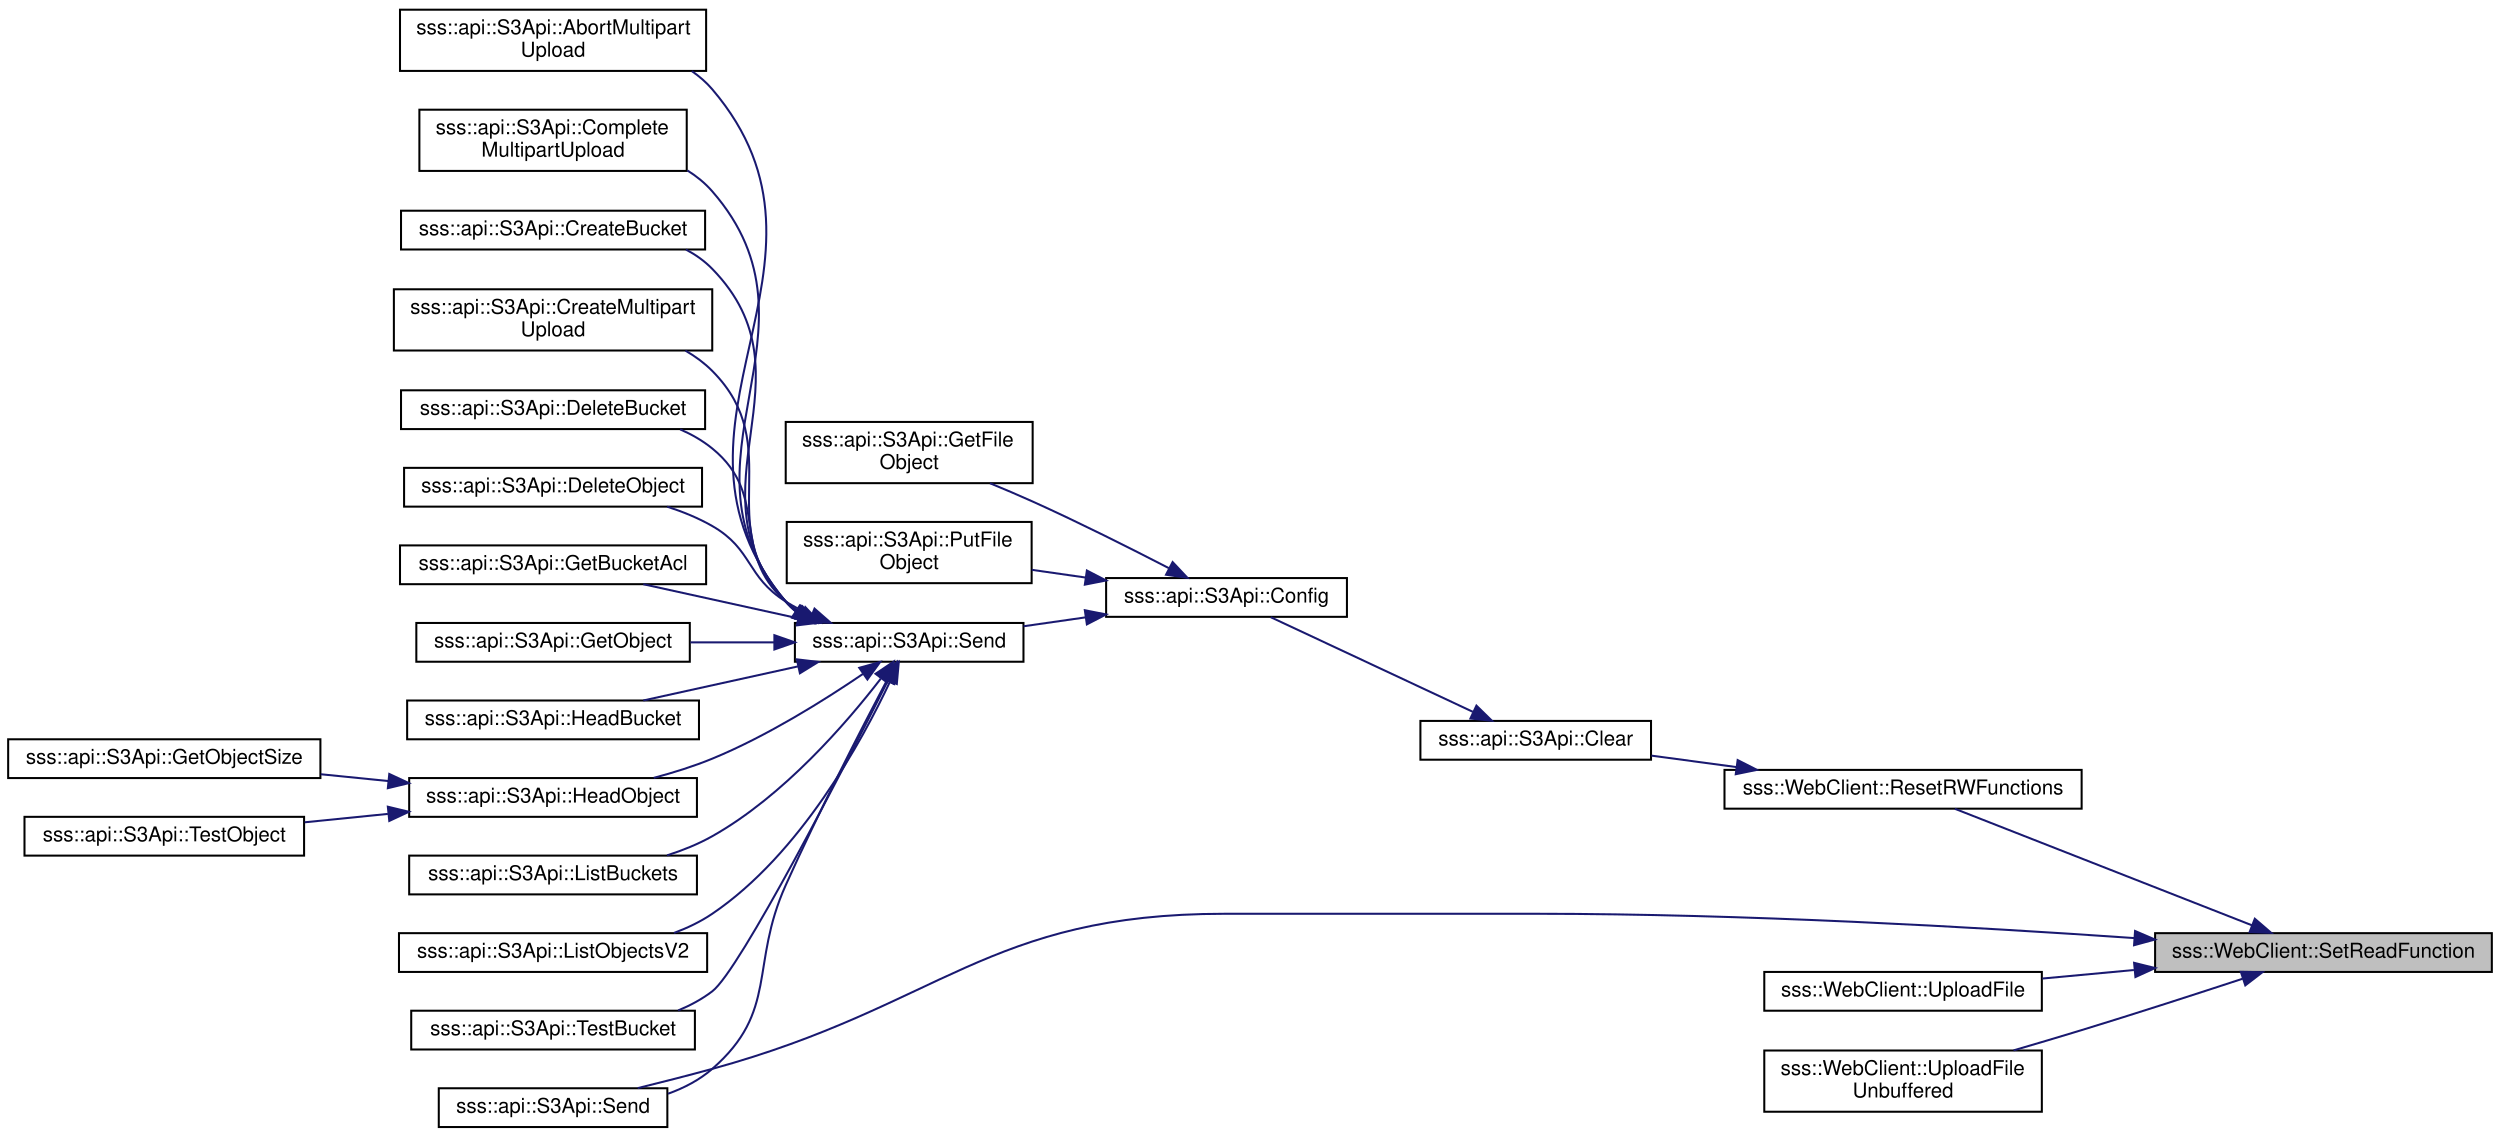
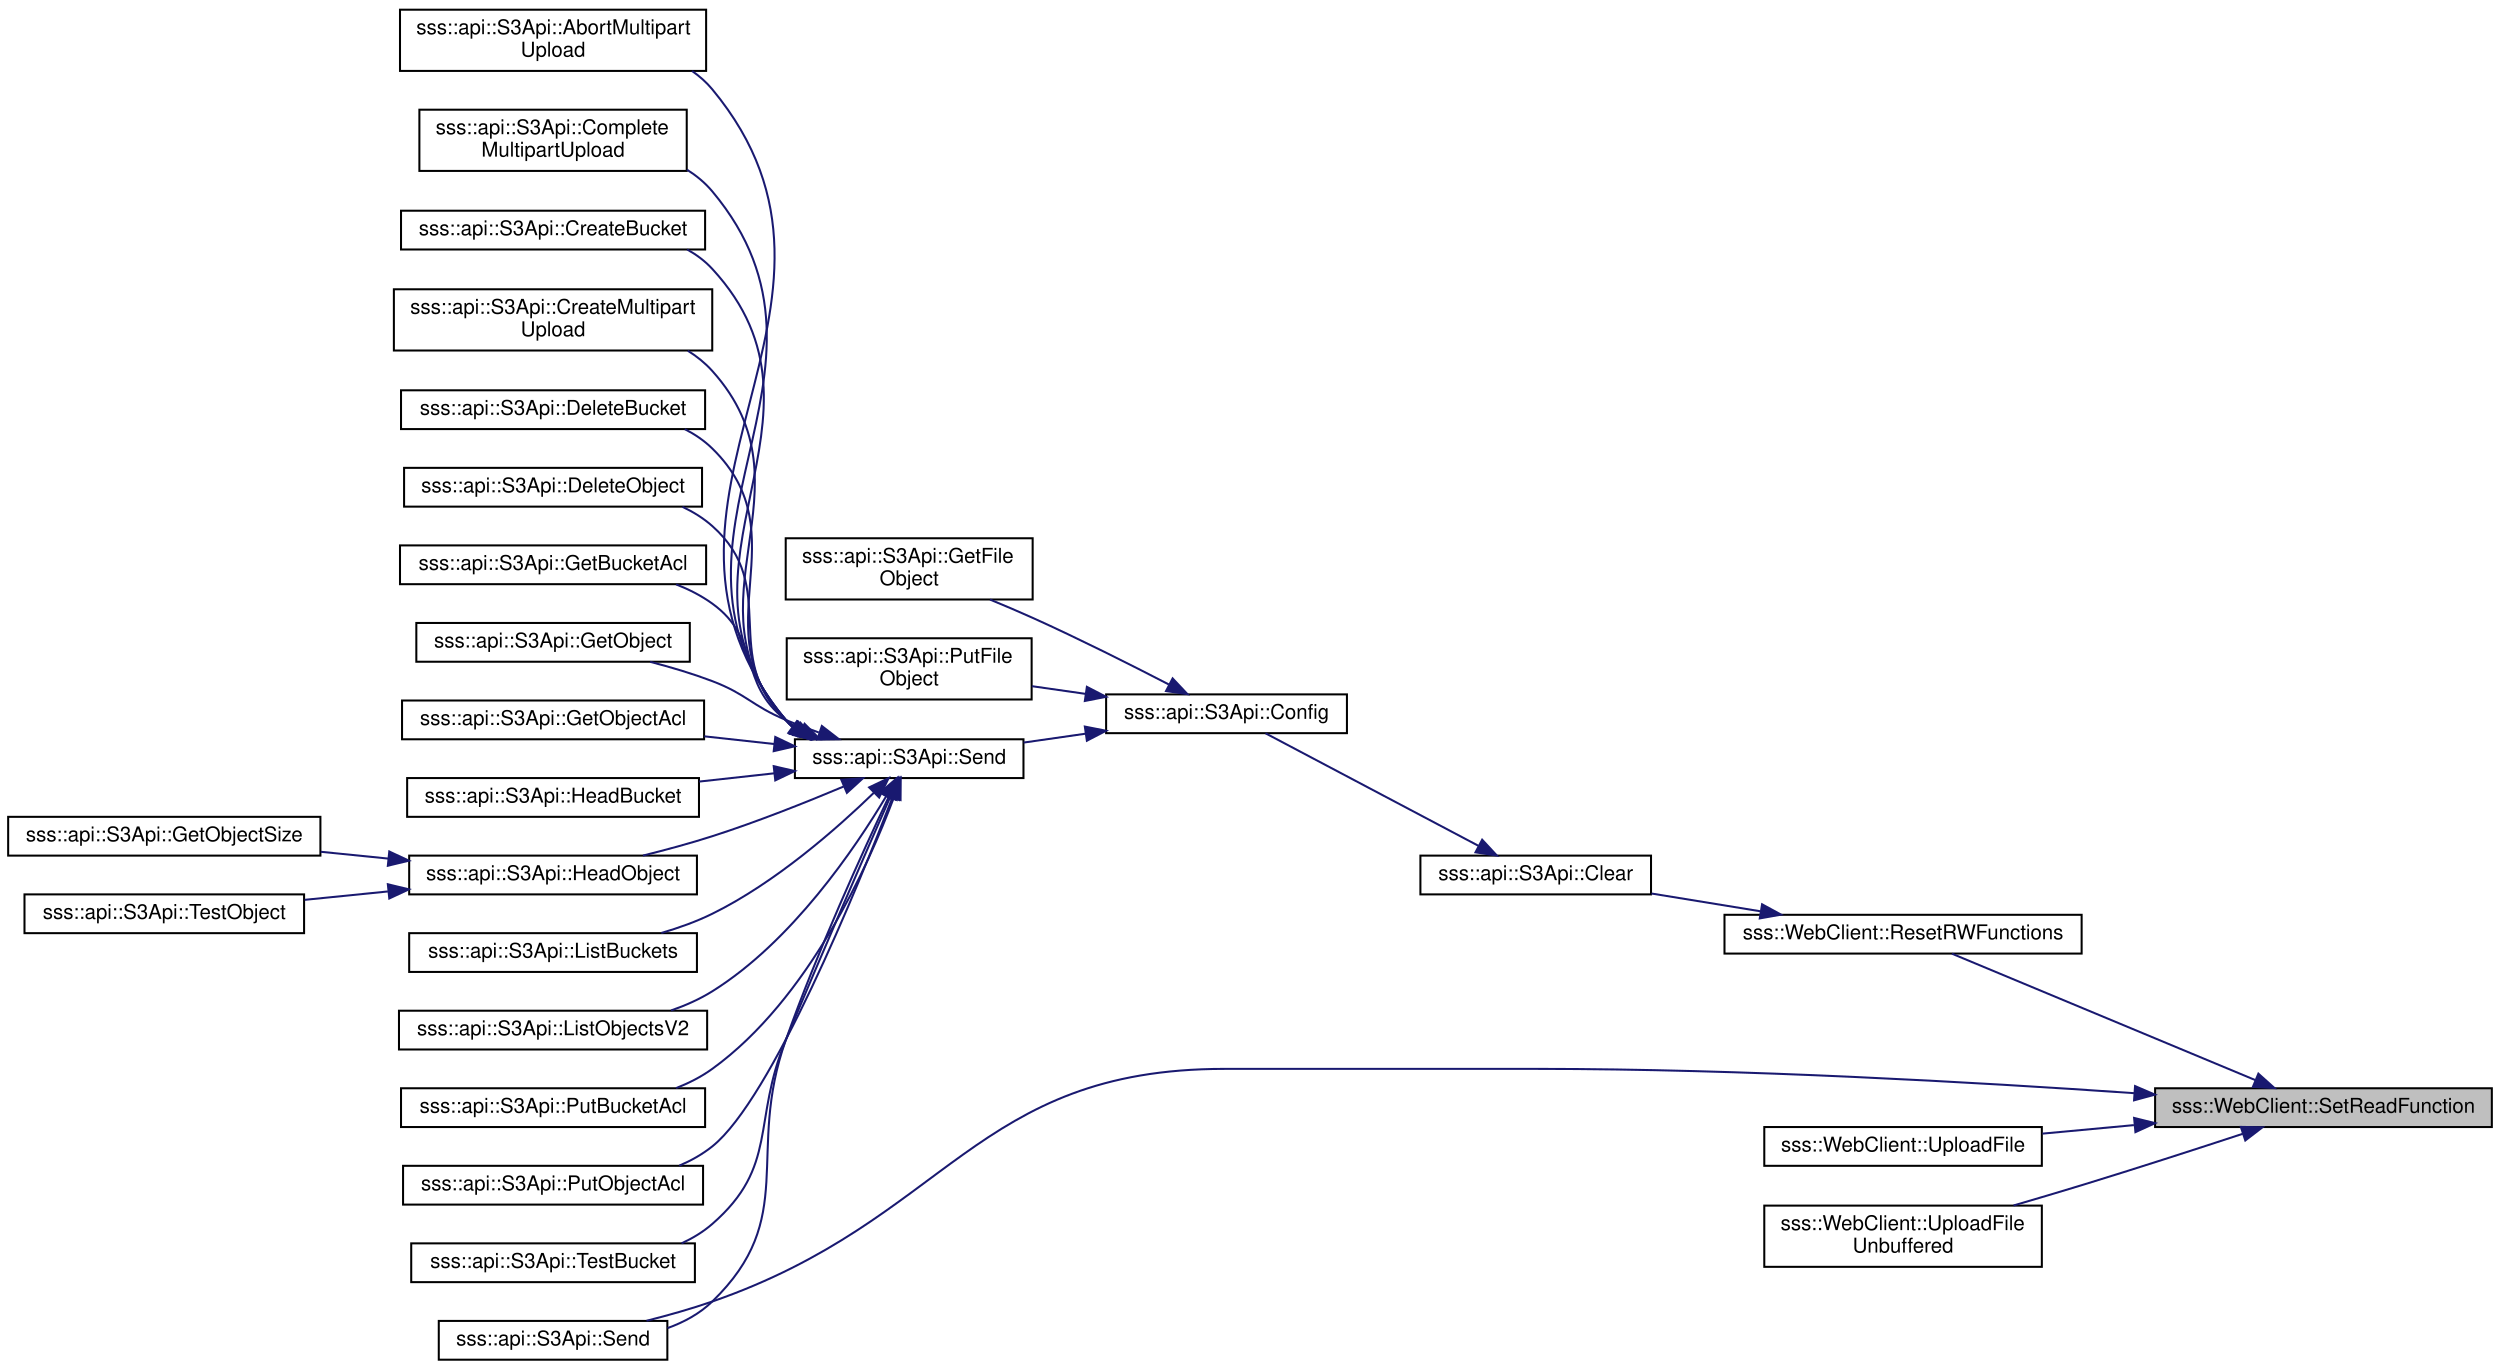
- <svg xmlns="http://www.w3.org/2000/svg" xmlns:xlink="http://www.w3.org/1999/xlink" width="1225pt" height="557pt" viewBox="0.00 0.00 1225.00 556.50">
-   <g id="graph0" class="graph" transform="scale(1 1) rotate(0) translate(4 552.5)">
+ <svg xmlns="http://www.w3.org/2000/svg" xmlns:xlink="http://www.w3.org/1999/xlink" width="1225pt" height="671pt" viewBox="0.00 0.00 1225.00 670.50">
+   <g id="graph0" class="graph" transform="scale(1 1) rotate(0) translate(4 666.5)">
    <g id="node1" class="node">
      <g id="a_node1">
        <a xlink:title=" ">
-           <polygon fill="#bfbfbf" stroke="black" points="1052,-76.5 1052,-95.5 1217,-95.5 1217,-76.5 1052,-76.5" />
-           <text text-anchor="middle" x="1134.5" y="-83.5" font-family="Helvetica,sans-Serif" font-size="10.00">sss::WebClient::SetReadFunction</text>
+           <polygon fill="#bfbfbf" stroke="black" points="1052,-114.5 1052,-133.5 1217,-133.5 1217,-114.5 1052,-114.5" />
+           <text text-anchor="middle" x="1134.5" y="-121.5" font-family="Helvetica,sans-Serif" font-size="10.00">sss::WebClient::SetReadFunction</text>
        </a>
      </g>
    </g>
    <g id="node2" class="node">
      <g id="a_node2">
        <a xlink:href="classsss_1_1WebClient.html#a96837f149bb473853a6523d096a25c56" target="_top" xlink:title="Reset read/write functions to default.">
-           <polygon fill="none" stroke="black" points="841,-156.5 841,-175.5 1016,-175.5 1016,-156.5 841,-156.5" />
-           <text text-anchor="middle" x="928.5" y="-163.5" font-family="Helvetica,sans-Serif" font-size="10.00">sss::WebClient::ResetRWFunctions</text>
+           <polygon fill="none" stroke="black" points="841,-199.5 841,-218.5 1016,-218.5 1016,-199.5 841,-199.5" />
+           <text text-anchor="middle" x="928.5" y="-206.5" font-family="Helvetica,sans-Serif" font-size="10.00">sss::WebClient::ResetRWFunctions</text>
        </a>
      </g>
    </g>
    <g id="edge1" class="edge">
-       <path fill="none" stroke="midnightblue" d="M1099.55,-99.31C1058.42,-115.44 990.14,-142.22 953.88,-156.44" />
-       <polygon fill="midnightblue" stroke="midnightblue" points="1100.86,-102.56 1108.89,-95.65 1098.31,-96.04 1100.86,-102.56" />
-     </g>
-     <g id="node22" class="node">
-       <g id="a_node22">
+       <path fill="none" stroke="midnightblue" d="M1101.12,-137.49C1059.62,-154.78 988.74,-184.32 952.42,-199.45" />
+       <polygon fill="midnightblue" stroke="midnightblue" points="1102.61,-140.66 1110.5,-133.59 1099.92,-134.2 1102.61,-140.66" />
+     </g>
+     <g id="node25" class="node">
+       <g id="a_node25">
        <a xlink:href="classsss_1_1api_1_1S3Api.html#a0473917e4d25a4a6fca40d097e4299d6" target="_top" xlink:title=" ">
          <polygon fill="none" stroke="black" points="211,-0.5 211,-19.5 323,-19.5 323,-0.5 211,-0.5" />
          <text text-anchor="middle" x="267" y="-7.5" font-family="Helvetica,sans-Serif" font-size="10.00">sss::api::S3Api::Send</text>
        </a>
      </g>
    </g>
-     <g id="edge23" class="edge">
-       <path fill="none" stroke="midnightblue" d="M1041.66,-93.1C963.91,-98.5 849.47,-105 749.5,-105 749.5,-105 749.5,-105 596,-105 479.44,-105 457.4,-59.86 345,-29 333.18,-25.76 320.28,-22.47 308.46,-19.57" />
-       <polygon fill="midnightblue" stroke="midnightblue" points="1042.18,-96.57 1051.91,-92.38 1041.69,-89.59 1042.18,-96.57" />
-     </g>
-     <g id="node24" class="node">
-       <g id="a_node24">
+     <g id="edge26" class="edge">
+       <path fill="none" stroke="midnightblue" d="M1041.66,-131.1C963.91,-136.5 849.47,-143 749.5,-143 749.5,-143 749.5,-143 596,-143 473.48,-143 460.75,-69.18 345,-29 334.72,-25.43 323.46,-22.26 312.79,-19.57" />
+       <polygon fill="midnightblue" stroke="midnightblue" points="1042.18,-134.57 1051.91,-130.38 1041.69,-127.59 1042.18,-134.57" />
+     </g>
+     <g id="node27" class="node">
+       <g id="a_node27">
        <a xlink:href="classsss_1_1WebClient.html#ad038e41cfc902f6e49754c52a9a71992" target="_top" xlink:title="Upload file.">
-           <polygon fill="none" stroke="black" points="860.5,-57.5 860.5,-76.5 996.5,-76.5 996.5,-57.5 860.5,-57.5" />
-           <text text-anchor="middle" x="928.5" y="-64.5" font-family="Helvetica,sans-Serif" font-size="10.00">sss::WebClient::UploadFile</text>
-         </a>
-       </g>
-     </g>
-     <g id="edge24" class="edge">
-       <path fill="none" stroke="midnightblue" d="M1041.61,-77.44C1026.53,-76.04 1011.14,-74.6 996.8,-73.27" />
-       <polygon fill="midnightblue" stroke="midnightblue" points="1041.71,-80.97 1051.99,-78.41 1042.36,-74 1041.71,-80.97" />
-     </g>
-     <g id="node25" class="node">
-       <g id="a_node25">
+           <polygon fill="none" stroke="black" points="860.5,-95.5 860.5,-114.5 996.5,-114.5 996.5,-95.5 860.5,-95.5" />
+           <text text-anchor="middle" x="928.5" y="-102.5" font-family="Helvetica,sans-Serif" font-size="10.00">sss::WebClient::UploadFile</text>
+         </a>
+       </g>
+     </g>
+     <g id="edge27" class="edge">
+       <path fill="none" stroke="midnightblue" d="M1041.61,-115.44C1026.53,-114.04 1011.14,-112.6 996.8,-111.27" />
+       <polygon fill="midnightblue" stroke="midnightblue" points="1041.71,-118.97 1051.99,-116.41 1042.36,-112 1041.71,-118.97" />
+     </g>
+     <g id="node28" class="node">
+       <g id="a_node28">
        <a xlink:href="classsss_1_1WebClient.html#accb4e986d73bb44149918fa0043ec43b" target="_top" xlink:title="Upload file starting from offset using unbuffered I/O read.">
-           <polygon fill="none" stroke="black" points="860.5,-8 860.5,-38 996.5,-38 996.5,-8 860.5,-8" />
-           <text text-anchor="start" x="868.5" y="-26" font-family="Helvetica,sans-Serif" font-size="10.00">sss::WebClient::UploadFile</text>
-           <text text-anchor="middle" x="928.5" y="-15" font-family="Helvetica,sans-Serif" font-size="10.00">Unbuffered</text>
-         </a>
-       </g>
-     </g>
-     <g id="edge25" class="edge">
-       <path fill="none" stroke="midnightblue" d="M1094.92,-73.19C1072.04,-65.67 1042.43,-56.09 1016,-48 1005.24,-44.71 993.69,-41.29 982.64,-38.07" />
-       <polygon fill="midnightblue" stroke="midnightblue" points="1094.01,-76.57 1104.61,-76.38 1096.2,-69.92 1094.01,-76.57" />
+           <polygon fill="none" stroke="black" points="860.5,-46 860.5,-76 996.5,-76 996.5,-46 860.5,-46" />
+           <text text-anchor="start" x="868.5" y="-64" font-family="Helvetica,sans-Serif" font-size="10.00">sss::WebClient::UploadFile</text>
+           <text text-anchor="middle" x="928.5" y="-53" font-family="Helvetica,sans-Serif" font-size="10.00">Unbuffered</text>
+         </a>
+       </g>
+     </g>
+     <g id="edge28" class="edge">
+       <path fill="none" stroke="midnightblue" d="M1094.92,-111.19C1072.04,-103.67 1042.43,-94.09 1016,-86 1005.24,-82.71 993.69,-79.29 982.64,-76.07" />
+       <polygon fill="midnightblue" stroke="midnightblue" points="1094.01,-114.57 1104.61,-114.38 1096.2,-107.92 1094.01,-114.57" />
    </g>
    <g id="node3" class="node">
      <g id="a_node3">
        <a xlink:href="classsss_1_1api_1_1S3Api.html#a3718745d3b940462ae9f3b78f773b3a6" target="_top" xlink:title="Clear data and reset read and write functions.">
-           <polygon fill="none" stroke="black" points="692,-180.5 692,-199.5 805,-199.5 805,-180.5 692,-180.5" />
-           <text text-anchor="middle" x="748.5" y="-187.5" font-family="Helvetica,sans-Serif" font-size="10.00">sss::api::S3Api::Clear</text>
+           <polygon fill="none" stroke="black" points="692,-228.5 692,-247.5 805,-247.5 805,-228.5 692,-228.5" />
+           <text text-anchor="middle" x="748.5" y="-235.5" font-family="Helvetica,sans-Serif" font-size="10.00">sss::api::S3Api::Clear</text>
        </a>
      </g>
    </g>
    <g id="edge2" class="edge">
-       <path fill="none" stroke="midnightblue" d="M846.74,-176.89C832.7,-178.78 818.38,-180.71 805.2,-182.49" />
-       <polygon fill="midnightblue" stroke="midnightblue" points="847.45,-180.32 856.89,-175.52 846.52,-173.39 847.45,-180.32" />
+       <path fill="none" stroke="midnightblue" d="M858.48,-220.24C840.83,-223.12 822.08,-226.17 805.2,-228.93" />
+       <polygon fill="midnightblue" stroke="midnightblue" points="859.42,-223.64 868.72,-218.58 858.29,-216.73 859.42,-223.64" />
    </g>
    <g id="node4" class="node">
      <g id="a_node4">
-         <a xlink:href="classsss_1_1api_1_1S3Api.html#a840772746fbb0a79c161037da7b24a31" target="_top" xlink:title="[WebClient::Config]">
-           <polygon fill="none" stroke="black" points="538,-250.5 538,-269.5 656,-269.5 656,-250.5 538,-250.5" />
-           <text text-anchor="middle" x="597" y="-257.5" font-family="Helvetica,sans-Serif" font-size="10.00">sss::api::S3Api::Config</text>
+         <a xlink:href="classsss_1_1api_1_1S3Api.html#a840772746fbb0a79c161037da7b24a31" target="_top" xlink:title="Configure instance.">
+           <polygon fill="none" stroke="black" points="538,-307.5 538,-326.5 656,-326.5 656,-307.5 538,-307.5" />
+           <text text-anchor="middle" x="597" y="-314.5" font-family="Helvetica,sans-Serif" font-size="10.00">sss::api::S3Api::Config</text>
        </a>
      </g>
    </g>
    <g id="edge3" class="edge">
-       <path fill="none" stroke="midnightblue" d="M717.69,-203.96C688.38,-217.68 644.39,-238.28 618.71,-250.3" />
-       <polygon fill="midnightblue" stroke="midnightblue" points="719.45,-207 727.03,-199.59 716.49,-200.66 719.45,-207" />
+       <path fill="none" stroke="midnightblue" d="M720.32,-252.36C690.08,-268.34 642.06,-293.72 616.1,-307.44" />
+       <polygon fill="midnightblue" stroke="midnightblue" points="722.26,-255.3 729.47,-247.53 718.99,-249.11 722.26,-255.3" />
    </g>
    <g id="node5" class="node">
      <g id="a_node5">
-         <a xlink:href="classsss_1_1api_1_1S3Api.html#a1196f1cb9ce1e5d69336e9b8dbb5d59c" target="_top" xlink:title=" ">
-           <polygon fill="none" stroke="black" points="381,-316 381,-346 502,-346 502,-316 381,-316" />
-           <text text-anchor="start" x="389" y="-334" font-family="Helvetica,sans-Serif" font-size="10.00">sss::api::S3Api::GetFile</text>
-           <text text-anchor="middle" x="441.5" y="-323" font-family="Helvetica,sans-Serif" font-size="10.00">Object</text>
+         <a xlink:href="classsss_1_1api_1_1S3Api.html#a1196f1cb9ce1e5d69336e9b8dbb5d59c" target="_top" xlink:title="Download object into file.">
+           <polygon fill="none" stroke="black" points="381,-373 381,-403 502,-403 502,-373 381,-373" />
+           <text text-anchor="start" x="389" y="-391" font-family="Helvetica,sans-Serif" font-size="10.00">sss::api::S3Api::GetFile</text>
+           <text text-anchor="middle" x="441.5" y="-380" font-family="Helvetica,sans-Serif" font-size="10.00">Object</text>
        </a>
      </g>
    </g>
    <g id="edge4" class="edge">
-       <path fill="none" stroke="midnightblue" d="M568.76,-274.34C550.14,-283.97 524.8,-296.72 502,-307 495.3,-310.02 488.1,-313.08 481.1,-315.96" />
-       <polygon fill="midnightblue" stroke="midnightblue" points="570.58,-277.34 577.84,-269.63 567.35,-271.13 570.58,-277.34" />
+       <path fill="none" stroke="midnightblue" d="M568.76,-331.34C550.14,-340.97 524.8,-353.72 502,-364 495.3,-367.02 488.1,-370.08 481.1,-372.96" />
+       <polygon fill="midnightblue" stroke="midnightblue" points="570.58,-334.34 577.84,-326.63 567.35,-328.13 570.58,-334.34" />
    </g>
    <g id="node6" class="node">
      <g id="a_node6">
-         <a xlink:href="classsss_1_1api_1_1S3Api.html#ab7affe0834f5892b393e731783b7ccac" target="_top" xlink:title=" ">
-           <polygon fill="none" stroke="black" points="381.5,-267 381.5,-297 501.5,-297 501.5,-267 381.5,-267" />
-           <text text-anchor="start" x="389.5" y="-285" font-family="Helvetica,sans-Serif" font-size="10.00">sss::api::S3Api::PutFile</text>
-           <text text-anchor="middle" x="441.5" y="-274" font-family="Helvetica,sans-Serif" font-size="10.00">Object</text>
+         <a xlink:href="classsss_1_1api_1_1S3Api.html#ab7affe0834f5892b393e731783b7ccac" target="_top" xlink:title="Upload file to object.">
+           <polygon fill="none" stroke="black" points="381.5,-324 381.5,-354 501.5,-354 501.5,-324 381.5,-324" />
+           <text text-anchor="start" x="389.5" y="-342" font-family="Helvetica,sans-Serif" font-size="10.00">sss::api::S3Api::PutFile</text>
+           <text text-anchor="middle" x="441.5" y="-331" font-family="Helvetica,sans-Serif" font-size="10.00">Object</text>
        </a>
      </g>
    </g>
    <g id="edge5" class="edge">
-       <path fill="none" stroke="midnightblue" d="M527.82,-269.77C519.09,-271.02 510.2,-272.3 501.63,-273.52" />
-       <polygon fill="midnightblue" stroke="midnightblue" points="528.57,-273.2 537.97,-268.32 527.57,-266.27 528.57,-273.2" />
+       <path fill="none" stroke="midnightblue" d="M527.82,-326.77C519.09,-328.02 510.2,-329.3 501.63,-330.52" />
+       <polygon fill="midnightblue" stroke="midnightblue" points="528.57,-330.2 537.97,-325.32 527.57,-323.27 528.57,-330.2" />
    </g>
    <g id="node7" class="node">
      <g id="a_node7">
-         <a xlink:href="classsss_1_1api_1_1S3Api.html#a02b4f0c95255f151beb72f0a6bdf5889" target="_top" xlink:title=" ">
-           <polygon fill="none" stroke="black" points="385.5,-228.5 385.5,-247.5 497.5,-247.5 497.5,-228.5 385.5,-228.5" />
-           <text text-anchor="middle" x="441.5" y="-235.5" font-family="Helvetica,sans-Serif" font-size="10.00">sss::api::S3Api::Send</text>
+         <a xlink:href="classsss_1_1api_1_1S3Api.html#a02b4f0c95255f151beb72f0a6bdf5889" target="_top" xlink:title="Send request.">
+           <polygon fill="none" stroke="black" points="385.5,-285.5 385.5,-304.5 497.5,-304.5 497.5,-285.5 385.5,-285.5" />
+           <text text-anchor="middle" x="441.5" y="-292.5" font-family="Helvetica,sans-Serif" font-size="10.00">sss::api::S3Api::Send</text>
        </a>
      </g>
    </g>
    <g id="edge6" class="edge">
-       <path fill="none" stroke="midnightblue" d="M527.91,-250.24C517.76,-248.79 507.41,-247.3 497.57,-245.89" />
-       <polygon fill="midnightblue" stroke="midnightblue" points="527.57,-253.73 537.97,-251.68 528.57,-246.8 527.57,-253.73" />
+       <path fill="none" stroke="midnightblue" d="M527.91,-307.24C517.76,-305.79 507.41,-304.3 497.57,-302.89" />
+       <polygon fill="midnightblue" stroke="midnightblue" points="527.57,-310.73 537.97,-308.68 528.57,-303.8 527.57,-310.73" />
    </g>
    <g id="node8" class="node">
      <g id="a_node8">
-         <a xlink:href="classsss_1_1api_1_1S3Api.html#a4ea265566c3c4335ec01201cdc4410c6" target="_top" xlink:title=" ">
-           <polygon fill="none" stroke="black" points="192,-518 192,-548 342,-548 342,-518 192,-518" />
-           <text text-anchor="start" x="200" y="-536" font-family="Helvetica,sans-Serif" font-size="10.00">sss::api::S3Api::AbortMultipart</text>
-           <text text-anchor="middle" x="267" y="-525" font-family="Helvetica,sans-Serif" font-size="10.00">Upload</text>
+         <a xlink:href="classsss_1_1api_1_1S3Api.html#a4ea265566c3c4335ec01201cdc4410c6" target="_top" xlink:title="Abort multipart upload.">
+           <polygon fill="none" stroke="black" points="192,-632 192,-662 342,-662 342,-632 192,-632" />
+           <text text-anchor="start" x="200" y="-650" font-family="Helvetica,sans-Serif" font-size="10.00">sss::api::S3Api::AbortMultipart</text>
+           <text text-anchor="middle" x="267" y="-639" font-family="Helvetica,sans-Serif" font-size="10.00">Upload</text>
        </a>
      </g>
    </g>
    <g id="edge7" class="edge">
-       <path fill="none" stroke="midnightblue" d="M385.87,-253.15C384.11,-254.62 382.47,-256.23 381,-258 308.87,-344.59 418.08,-423.21 345,-509 342.09,-512.41 338.71,-515.34 335.02,-517.87" />
-       <polygon fill="midnightblue" stroke="midnightblue" points="387.88,-256.01 394.28,-247.56 384.01,-250.18 387.88,-256.01" />
+       <path fill="none" stroke="midnightblue" d="M384.19,-310.61C383.06,-311.67 381.99,-312.8 381,-314 293.11,-420.74 433.26,-516.57 345,-623 342.14,-626.45 338.79,-629.41 335.12,-631.95" />
+       <polygon fill="midnightblue" stroke="midnightblue" points="386.43,-313.31 392.47,-304.61 382.32,-307.64 386.43,-313.31" />
    </g>
    <g id="node9" class="node">
      <g id="a_node9">
-         <a xlink:href="classsss_1_1api_1_1S3Api.html#a98f999a216121118dd569c7ef0c28ff3" target="_top" xlink:title=" ">
-           <polygon fill="none" stroke="black" points="201.5,-469 201.5,-499 332.5,-499 332.5,-469 201.5,-469" />
-           <text text-anchor="start" x="209.5" y="-487" font-family="Helvetica,sans-Serif" font-size="10.00">sss::api::S3Api::Complete</text>
-           <text text-anchor="middle" x="267" y="-476" font-family="Helvetica,sans-Serif" font-size="10.00">MultipartUpload</text>
+         <a xlink:href="classsss_1_1api_1_1S3Api.html#a98f999a216121118dd569c7ef0c28ff3" target="_top" xlink:title="Complete multipart upload.">
+           <polygon fill="none" stroke="black" points="201.5,-583 201.5,-613 332.5,-613 332.5,-583 201.5,-583" />
+           <text text-anchor="start" x="209.5" y="-601" font-family="Helvetica,sans-Serif" font-size="10.00">sss::api::S3Api::Complete</text>
+           <text text-anchor="middle" x="267" y="-590" font-family="Helvetica,sans-Serif" font-size="10.00">MultipartUpload</text>
        </a>
      </g>
    </g>
    <g id="edge8" class="edge">
-       <path fill="none" stroke="midnightblue" d="M386.05,-253.13C384.23,-254.6 382.53,-256.22 381,-258 321.71,-326.71 404.64,-390.59 345,-459 341.49,-463.03 337.33,-466.41 332.78,-469.25" />
-       <polygon fill="midnightblue" stroke="midnightblue" points="388.21,-255.9 394.71,-247.53 384.41,-250.02 388.21,-255.9" />
+       <path fill="none" stroke="midnightblue" d="M384.3,-310.57C383.13,-311.64 382.03,-312.78 381,-314 306.14,-402.9 419.65,-483.92 345,-573 341.48,-577.2 337.24,-580.7 332.59,-583.62" />
+       <polygon fill="midnightblue" stroke="midnightblue" points="386.71,-313.16 392.84,-304.52 382.66,-307.44 386.71,-313.16" />
    </g>
    <g id="node10" class="node">
      <g id="a_node10">
-         <a xlink:href="classsss_1_1api_1_1S3Api.html#ad890bd1ecfc978df24b2c3ed641e4081" target="_top" xlink:title=" ">
-           <polygon fill="none" stroke="black" points="192.5,-430.5 192.5,-449.5 341.5,-449.5 341.5,-430.5 192.5,-430.5" />
-           <text text-anchor="middle" x="267" y="-437.5" font-family="Helvetica,sans-Serif" font-size="10.00">sss::api::S3Api::CreateBucket</text>
+         <a xlink:href="classsss_1_1api_1_1S3Api.html#ad890bd1ecfc978df24b2c3ed641e4081" target="_top" xlink:title="Create bucket.">
+           <polygon fill="none" stroke="black" points="192.5,-544.5 192.5,-563.5 341.5,-563.5 341.5,-544.5 192.5,-544.5" />
+           <text text-anchor="middle" x="267" y="-551.5" font-family="Helvetica,sans-Serif" font-size="10.00">sss::api::S3Api::CreateBucket</text>
        </a>
      </g>
    </g>
    <g id="edge9" class="edge">
-       <path fill="none" stroke="midnightblue" d="M386.24,-253.12C384.36,-254.6 382.6,-256.22 381,-258 331.42,-313.19 396.81,-367.9 345,-421 341.25,-424.84 336.86,-427.96 332.1,-430.47" />
-       <polygon fill="midnightblue" stroke="midnightblue" points="388.56,-255.81 395.17,-247.53 384.84,-249.87 388.56,-255.81" />
+       <path fill="none" stroke="midnightblue" d="M384.69,-310.29C383.38,-311.44 382.14,-312.67 381,-314 316.01,-389.37 412.48,-461.86 345,-535 341.45,-538.85 337.26,-541.97 332.7,-544.5" />
+       <polygon fill="midnightblue" stroke="midnightblue" points="386.7,-313.16 392.94,-304.6 382.72,-307.4 386.7,-313.16" />
    </g>
    <g id="node11" class="node">
      <g id="a_node11">
-         <a xlink:href="classsss_1_1api_1_1S3Api.html#a1796fafda3d90a4292a611ce1999433b" target="_top" xlink:title=" ">
-           <polygon fill="none" stroke="black" points="189,-381 189,-411 345,-411 345,-381 189,-381" />
-           <text text-anchor="start" x="197" y="-399" font-family="Helvetica,sans-Serif" font-size="10.00">sss::api::S3Api::CreateMultipart</text>
-           <text text-anchor="middle" x="267" y="-388" font-family="Helvetica,sans-Serif" font-size="10.00">Upload</text>
+         <a xlink:href="classsss_1_1api_1_1S3Api.html#a1796fafda3d90a4292a611ce1999433b" target="_top" xlink:title="Create multipart upload.">
+           <polygon fill="none" stroke="black" points="189,-495 189,-525 345,-525 345,-495 189,-495" />
+           <text text-anchor="start" x="197" y="-513" font-family="Helvetica,sans-Serif" font-size="10.00">sss::api::S3Api::CreateMultipart</text>
+           <text text-anchor="middle" x="267" y="-502" font-family="Helvetica,sans-Serif" font-size="10.00">Upload</text>
        </a>
      </g>
    </g>
    <g id="edge10" class="edge">
-       <path fill="none" stroke="midnightblue" d="M387.13,-252.82C384.93,-254.38 382.87,-256.1 381,-258 344.03,-295.57 382.17,-333.63 345,-371 341.13,-374.89 336.66,-378.17 331.85,-380.94" />
-       <polygon fill="midnightblue" stroke="midnightblue" points="389.25,-255.63 396.13,-247.58 385.73,-249.58 389.25,-255.63" />
+       <path fill="none" stroke="midnightblue" d="M384.86,-310.29C383.49,-311.44 382.2,-312.67 381,-314 328.94,-371.64 396.92,-427.24 345,-485 341.52,-488.87 337.44,-492.14 333.01,-494.91" />
+       <polygon fill="midnightblue" stroke="midnightblue" points="387.02,-313.05 393.4,-304.6 383.14,-307.23 387.02,-313.05" />
    </g>
    <g id="node12" class="node">
      <g id="a_node12">
-         <a xlink:href="classsss_1_1api_1_1S3Api.html#a3d63825d1916e4ba3ca13122c7660603" target="_top" xlink:title=" ">
-           <polygon fill="none" stroke="black" points="192.5,-342.5 192.5,-361.5 341.5,-361.5 341.5,-342.5 192.5,-342.5" />
-           <text text-anchor="middle" x="267" y="-349.5" font-family="Helvetica,sans-Serif" font-size="10.00">sss::api::S3Api::DeleteBucket</text>
+         <a xlink:href="classsss_1_1api_1_1S3Api.html#a3d63825d1916e4ba3ca13122c7660603" target="_top" xlink:title="Delete bucket.">
+           <polygon fill="none" stroke="black" points="192.5,-456.5 192.5,-475.5 341.5,-475.5 341.5,-456.5 192.5,-456.5" />
+           <text text-anchor="middle" x="267" y="-463.5" font-family="Helvetica,sans-Serif" font-size="10.00">sss::api::S3Api::DeleteBucket</text>
        </a>
      </g>
    </g>
    <g id="edge11" class="edge">
-       <path fill="none" stroke="midnightblue" d="M388.99,-252.18C386.14,-253.9 383.45,-255.83 381,-258 353.29,-282.49 373.69,-309.68 345,-333 340.3,-336.82 334.94,-339.89 329.29,-342.35" />
-       <polygon fill="midnightblue" stroke="midnightblue" points="390.59,-255.29 397.89,-247.6 387.4,-249.06 390.59,-255.29" />
+       <path fill="none" stroke="midnightblue" d="M385.44,-310C383.86,-311.23 382.38,-312.56 381,-314 338.68,-358.26 388.78,-404.19 345,-447 341.06,-450.85 336.47,-453.96 331.54,-456.47" />
+       <polygon fill="midnightblue" stroke="midnightblue" points="387.32,-312.95 393.91,-304.65 383.58,-307.03 387.32,-312.95" />
    </g>
    <g id="node13" class="node">
      <g id="a_node13">
-         <a xlink:href="classsss_1_1api_1_1S3Api.html#a14a75f15eb71fbba8639673100768b67" target="_top" xlink:title=" ">
-           <polygon fill="none" stroke="black" points="194,-304.5 194,-323.5 340,-323.5 340,-304.5 194,-304.5" />
-           <text text-anchor="middle" x="267" y="-311.5" font-family="Helvetica,sans-Serif" font-size="10.00">sss::api::S3Api::DeleteObject</text>
+         <a xlink:href="classsss_1_1api_1_1S3Api.html#a14a75f15eb71fbba8639673100768b67" target="_top" xlink:title="Delete object.">
+           <polygon fill="none" stroke="black" points="194,-418.5 194,-437.5 340,-437.5 340,-418.5 194,-418.5" />
+           <text text-anchor="middle" x="267" y="-425.5" font-family="Helvetica,sans-Serif" font-size="10.00">sss::api::S3Api::DeleteObject</text>
        </a>
      </g>
    </g>
    <g id="edge12" class="edge">
-       <path fill="none" stroke="midnightblue" d="M393.46,-251.42C389.12,-253.36 384.89,-255.55 381,-258 361.58,-270.22 364.91,-283.59 345,-295 338.19,-298.9 330.6,-302.01 322.9,-304.48" />
-       <polygon fill="midnightblue" stroke="midnightblue" points="395.11,-254.53 403.08,-247.55 392.49,-248.04 395.11,-254.53" />
+       <path fill="none" stroke="midnightblue" d="M386.35,-309.65C384.46,-310.98 382.66,-312.42 381,-314 348.24,-345.07 378.79,-379.05 345,-409 340.67,-412.84 335.69,-415.92 330.39,-418.41" />
+       <polygon fill="midnightblue" stroke="midnightblue" points="388.24,-312.6 395.16,-304.58 384.75,-306.53 388.24,-312.6" />
    </g>
    <g id="node14" class="node">
      <g id="a_node14">
        <a xlink:href="classsss_1_1api_1_1S3Api.html#a3b53152bf39143843a4033aa4a1b3fa0" target="_top" xlink:title=" ">
-           <polygon fill="none" stroke="black" points="192,-266.5 192,-285.5 342,-285.5 342,-266.5 192,-266.5" />
-           <text text-anchor="middle" x="267" y="-273.5" font-family="Helvetica,sans-Serif" font-size="10.00">sss::api::S3Api::GetBucketAcl</text>
+           <polygon fill="none" stroke="black" points="192,-380.5 192,-399.5 342,-399.5 342,-380.5 192,-380.5" />
+           <text text-anchor="middle" x="267" y="-387.5" font-family="Helvetica,sans-Serif" font-size="10.00">sss::api::S3Api::GetBucketAcl</text>
        </a>
      </g>
    </g>
    <g id="edge13" class="edge">
-       <path fill="none" stroke="midnightblue" d="M387.15,-249.75C362.76,-255.13 334.24,-261.41 311.22,-266.48" />
-       <polygon fill="midnightblue" stroke="midnightblue" points="387.96,-253.16 396.97,-247.59 386.45,-246.32 387.96,-253.16" />
+       <path fill="none" stroke="midnightblue" d="M388.46,-309.08C385.84,-310.56 383.33,-312.2 381,-314 357.3,-332.33 369.3,-353.48 345,-371 339.64,-374.87 333.58,-377.95 327.28,-380.41" />
+       <polygon fill="midnightblue" stroke="midnightblue" points="390.23,-312.11 397.71,-304.61 387.18,-305.81 390.23,-312.11" />
    </g>
    <g id="node15" class="node">
      <g id="a_node15">
-         <a xlink:href="classsss_1_1api_1_1S3Api.html#af61465d92c0a94aa82ae863fc2a776a0" target="_top" xlink:title=" ">
-           <polygon fill="none" stroke="black" points="200,-228.5 200,-247.5 334,-247.5 334,-228.5 200,-228.5" />
-           <text text-anchor="middle" x="267" y="-235.5" font-family="Helvetica,sans-Serif" font-size="10.00">sss::api::S3Api::GetObject</text>
+         <a xlink:href="classsss_1_1api_1_1S3Api.html#af61465d92c0a94aa82ae863fc2a776a0" target="_top" xlink:title="Download object data.">
+           <polygon fill="none" stroke="black" points="200,-342.5 200,-361.5 334,-361.5 334,-342.5 200,-342.5" />
+           <text text-anchor="middle" x="267" y="-349.5" font-family="Helvetica,sans-Serif" font-size="10.00">sss::api::S3Api::GetObject</text>
        </a>
      </g>
    </g>
    <g id="edge14" class="edge">
-       <path fill="none" stroke="midnightblue" d="M375.34,-238C361.92,-238 347.76,-238 334.3,-238" />
-       <polygon fill="midnightblue" stroke="midnightblue" points="375.45,-241.5 385.45,-238 375.45,-234.5 375.45,-241.5" />
+       <path fill="none" stroke="midnightblue" d="M397.23,-307.82C391.71,-309.75 386.19,-311.82 381,-314 364.32,-321 361.91,-326.56 345,-333 335.35,-336.67 324.74,-339.83 314.57,-342.45" />
+       <polygon fill="midnightblue" stroke="midnightblue" points="398.7,-311.02 407.08,-304.53 396.48,-304.38 398.7,-311.02" />
    </g>
    <g id="node16" class="node">
      <g id="a_node16">
-         <a xlink:href="classsss_1_1api_1_1S3Api.html#aa4a2b1cc2c89a52d1aa89e571b785db2" target="_top" xlink:title=" ">
-           <polygon fill="none" stroke="black" points="195.5,-190.5 195.5,-209.5 338.5,-209.5 338.5,-190.5 195.5,-190.5" />
-           <text text-anchor="middle" x="267" y="-197.5" font-family="Helvetica,sans-Serif" font-size="10.00">sss::api::S3Api::HeadBucket</text>
+         <a xlink:href="classsss_1_1api_1_1S3Api.html#ae548966dc38f328fc45ee1500f5caf5b" target="_top" xlink:title="Return bucket's Access Control List.">
+           <polygon fill="none" stroke="black" points="193,-304.5 193,-323.5 341,-323.5 341,-304.5 193,-304.5" />
+           <text text-anchor="middle" x="267" y="-311.5" font-family="Helvetica,sans-Serif" font-size="10.00">sss::api::S3Api::GetObjectAcl</text>
        </a>
      </g>
    </g>
    <g id="edge15" class="edge">
-       <path fill="none" stroke="midnightblue" d="M387.15,-226.25C362.76,-220.87 334.24,-214.59 311.22,-209.52" />
-       <polygon fill="midnightblue" stroke="midnightblue" points="386.45,-229.68 396.97,-228.41 387.96,-222.84 386.45,-229.68" />
+       <path fill="none" stroke="midnightblue" d="M375.34,-302.18C364.16,-303.41 352.48,-304.7 341.11,-305.95" />
+       <polygon fill="midnightblue" stroke="midnightblue" points="375.89,-305.64 385.45,-301.06 375.12,-298.68 375.89,-305.64" />
    </g>
    <g id="node17" class="node">
      <g id="a_node17">
-         <a xlink:href="classsss_1_1api_1_1S3Api.html#abc84a71b9a88b81afaa353ad17a91d22" target="_top" xlink:title=" ">
-           <polygon fill="none" stroke="black" points="196.5,-152.5 196.5,-171.5 337.5,-171.5 337.5,-152.5 196.5,-152.5" />
-           <text text-anchor="middle" x="267" y="-159.5" font-family="Helvetica,sans-Serif" font-size="10.00">sss::api::S3Api::HeadObject</text>
+         <a xlink:href="classsss_1_1api_1_1S3Api.html#aa4a2b1cc2c89a52d1aa89e571b785db2" target="_top" xlink:title=" ">
+           <polygon fill="none" stroke="black" points="195.5,-266.5 195.5,-285.5 338.5,-285.5 338.5,-266.5 195.5,-266.5" />
+           <text text-anchor="middle" x="267" y="-273.5" font-family="Helvetica,sans-Serif" font-size="10.00">sss::api::S3Api::HeadBucket</text>
        </a>
      </g>
    </g>
    <g id="edge16" class="edge">
-       <path fill="none" stroke="midnightblue" d="M418.86,-222.54C400.12,-209.78 371.86,-192.04 345,-181 335.96,-177.28 326.01,-174.17 316.35,-171.6" />
-       <polygon fill="midnightblue" stroke="midnightblue" points="417.04,-225.53 427.25,-228.35 421.03,-219.78 417.04,-225.53" />
+       <path fill="none" stroke="midnightblue" d="M375.49,-287.84C363.45,-286.51 350.82,-285.12 338.62,-283.78" />
+       <polygon fill="midnightblue" stroke="midnightblue" points="375.12,-291.32 385.45,-288.94 375.89,-284.36 375.12,-291.32" />
+     </g>
+     <g id="node18" class="node">
+       <g id="a_node18">
+         <a xlink:href="classsss_1_1api_1_1S3Api.html#abc84a71b9a88b81afaa353ad17a91d22" target="_top" xlink:title="Send HeadObject request.">
+           <polygon fill="none" stroke="black" points="196.5,-228.5 196.5,-247.5 337.5,-247.5 337.5,-228.5 196.5,-228.5" />
+           <text text-anchor="middle" x="267" y="-235.5" font-family="Helvetica,sans-Serif" font-size="10.00">sss::api::S3Api::HeadObject</text>
+         </a>
+       </g>
+     </g>
+     <g id="edge17" class="edge">
+       <path fill="none" stroke="midnightblue" d="M409.43,-281.38C390.94,-273.6 366.89,-264.02 345,-257 334.12,-253.51 322.2,-250.29 311.06,-247.52" />
+       <polygon fill="midnightblue" stroke="midnightblue" points="408.24,-284.68 418.81,-285.38 410.98,-278.24 408.24,-284.68" />
+     </g>
+     <g id="node21" class="node">
+       <g id="a_node21">
+         <a xlink:href="classsss_1_1api_1_1S3Api.html#a81e30673c06b609a2ee6e6bfd9130ca6" target="_top" xlink:title="List buckets.">
+           <polygon fill="none" stroke="black" points="196.5,-190.5 196.5,-209.5 337.5,-209.5 337.5,-190.5 196.5,-190.5" />
+           <text text-anchor="middle" x="267" y="-197.5" font-family="Helvetica,sans-Serif" font-size="10.00">sss::api::S3Api::ListBuckets</text>
+         </a>
+       </g>
+     </g>
+     <g id="edge20" class="edge">
+       <path fill="none" stroke="midnightblue" d="M424.13,-278.24C406.25,-260.9 376,-234.24 345,-219 337.22,-215.17 328.6,-212.08 320.03,-209.59" />
+       <polygon fill="midnightblue" stroke="midnightblue" points="421.87,-280.93 431.43,-285.48 426.79,-275.96 421.87,-280.93" />
+     </g>
+     <g id="node22" class="node">
+       <g id="a_node22">
+         <a xlink:href="classsss_1_1api_1_1S3Api.html#a3f00f611cd210a58ac6e8c0555984433" target="_top" xlink:title="List objects by sending a ListObjectsV2 request.">
+           <polygon fill="none" stroke="black" points="191.5,-152.5 191.5,-171.5 342.5,-171.5 342.5,-152.5 191.5,-152.5" />
+           <text text-anchor="middle" x="267" y="-159.5" font-family="Helvetica,sans-Serif" font-size="10.00">sss::api::S3Api::ListObjectsV2</text>
+         </a>
+       </g>
+     </g>
+     <g id="edge21" class="edge">
+       <path fill="none" stroke="midnightblue" d="M430.22,-276.57C415.01,-251.05 384.04,-205.35 345,-181 338.81,-177.14 331.88,-174.06 324.79,-171.61" />
+       <polygon fill="midnightblue" stroke="midnightblue" points="427.23,-278.38 435.27,-285.28 433.28,-274.87 427.23,-278.38" />
+     </g>
+     <g id="node23" class="node">
+       <g id="a_node23">
+         <a xlink:href="classsss_1_1api_1_1S3Api.html#aa35e9b1cc7661cd9bb0d5f2de6cbbc7d" target="_top" xlink:title="Set Access Control Policy for bucket.">
+           <polygon fill="none" stroke="black" points="192.5,-114.5 192.5,-133.5 341.5,-133.5 341.5,-114.5 192.5,-114.5" />
+           <text text-anchor="middle" x="267" y="-121.5" font-family="Helvetica,sans-Serif" font-size="10.00">sss::api::S3Api::PutBucketAcl</text>
+         </a>
+       </g>
+     </g>
+     <g id="edge22" class="edge">
+       <path fill="none" stroke="midnightblue" d="M433.87,-275.67C421.66,-243.05 392.43,-177.28 345,-143 339.64,-139.13 333.59,-136.04 327.29,-133.58" />
+       <polygon fill="midnightblue" stroke="midnightblue" points="430.68,-277.15 437.36,-285.37 437.27,-274.77 430.68,-277.15" />
+     </g>
+     <g id="node24" class="node">
+       <g id="a_node24">
+         <a xlink:href="classsss_1_1api_1_1S3Api.html#a2cc08fb777cfc4d24c40bea1cde967e7" target="_top" xlink:title="Set Access Control Policy.">
+           <polygon fill="none" stroke="black" points="193.5,-76.5 193.5,-95.5 340.5,-95.5 340.5,-76.5 193.5,-76.5" />
+           <text text-anchor="middle" x="267" y="-83.5" font-family="Helvetica,sans-Serif" font-size="10.00">sss::api::S3Api::PutObjectAcl</text>
+         </a>
+       </g>
+     </g>
+     <g id="edge23" class="edge">
+       <path fill="none" stroke="midnightblue" d="M433.28,-275.92C416.5,-232.48 374.06,-128.19 345,-105 340.16,-101.14 334.64,-98.04 328.83,-95.57" />
+       <polygon fill="midnightblue" stroke="midnightblue" points="430.05,-277.25 436.89,-285.34 436.59,-274.75 430.05,-277.25" />
+     </g>
+     <g id="edge24" class="edge">
+       <path fill="none" stroke="midnightblue" d="M431.5,-276.32C419.08,-250.08 396.47,-200.64 381,-157 361.26,-101.3 387.46,-70.11 345,-29 338.87,-23.06 331.19,-18.89 323.07,-15.97" />
+       <polygon fill="midnightblue" stroke="midnightblue" points="428.4,-277.95 435.87,-285.47 434.72,-274.94 428.4,-277.95" />
+     </g>
+     <g id="node26" class="node">
+       <g id="a_node26">
+         <a xlink:href="classsss_1_1api_1_1S3Api.html#a23223ee1fb701c55af2d942dbf261ae2" target="_top" xlink:title="Check if bucket exist.">
+           <polygon fill="none" stroke="black" points="197.5,-38.5 197.5,-57.5 336.5,-57.5 336.5,-38.5 197.5,-38.5" />
+           <text text-anchor="middle" x="267" y="-45.5" font-family="Helvetica,sans-Serif" font-size="10.00">sss::api::S3Api::TestBucket</text>
+         </a>
+       </g>
+     </g>
+     <g id="edge25" class="edge">
+       <path fill="none" stroke="midnightblue" d="M432.15,-276.07C420.49,-249.54 398.76,-199.75 381,-157 364.47,-117.22 377.5,-95.28 345,-67 340.53,-63.11 335.4,-60 329.94,-57.5" />
+       <polygon fill="midnightblue" stroke="midnightblue" points="428.99,-277.59 436.23,-285.33 435.4,-274.77 428.99,-277.59" />
+     </g>
+     <g id="node19" class="node">
+       <g id="a_node19">
+         <a xlink:href="classsss_1_1api_1_1S3Api.html#a872e80e356e8c404a9b0739d95a0af41" target="_top" xlink:title="Return object size.">
+           <polygon fill="none" stroke="black" points="0,-247.5 0,-266.5 153,-266.5 153,-247.5 0,-247.5" />
+           <text text-anchor="middle" x="76.5" y="-254.5" font-family="Helvetica,sans-Serif" font-size="10.00">sss::api::S3Api::GetObjectSize</text>
+         </a>
+       </g>
+     </g>
+     <g id="edge18" class="edge">
+       <path fill="none" stroke="midnightblue" d="M186.35,-246.03C175.37,-247.14 164.11,-248.27 153.2,-249.37" />
+       <polygon fill="midnightblue" stroke="midnightblue" points="186.75,-249.51 196.35,-245.02 186.04,-242.54 186.75,-249.51" />
    </g>
    <g id="node20" class="node">
      <g id="a_node20">
-         <a xlink:href="classsss_1_1api_1_1S3Api.html#a81e30673c06b609a2ee6e6bfd9130ca6" target="_top" xlink:title=" ">
-           <polygon fill="none" stroke="black" points="196.5,-114.5 196.5,-133.5 337.5,-133.5 337.5,-114.5 196.5,-114.5" />
-           <text text-anchor="middle" x="267" y="-121.5" font-family="Helvetica,sans-Serif" font-size="10.00">sss::api::S3Api::ListBuckets</text>
+         <a xlink:href="classsss_1_1api_1_1S3Api.html#aa3f7a3001bdad58c7b0c04cbd0dc3236" target="_top" xlink:title="Check if key exists.">
+           <polygon fill="none" stroke="black" points="8,-209.5 8,-228.5 145,-228.5 145,-209.5 8,-209.5" />
+           <text text-anchor="middle" x="76.5" y="-216.5" font-family="Helvetica,sans-Serif" font-size="10.00">sss::api::S3Api::TestObject</text>
        </a>
      </g>
    </g>
    <g id="edge19" class="edge">
-       <path fill="none" stroke="midnightblue" d="M427.58,-220.21C410.94,-198.62 379.96,-162.66 345,-143 338.16,-139.15 330.55,-136.08 322.85,-133.62" />
-       <polygon fill="midnightblue" stroke="midnightblue" points="425,-222.6 433.8,-228.49 430.6,-218.4 425,-222.6" />
-     </g>
-     <g id="node21" class="node">
-       <g id="a_node21">
-         <a xlink:href="classsss_1_1api_1_1S3Api.html#a3f00f611cd210a58ac6e8c0555984433" target="_top" xlink:title=" ">
-           <polygon fill="none" stroke="black" points="191.5,-76.5 191.5,-95.5 342.5,-95.5 342.5,-76.5 191.5,-76.5" />
-           <text text-anchor="middle" x="267" y="-83.5" font-family="Helvetica,sans-Serif" font-size="10.00">sss::api::S3Api::ListObjectsV2</text>
-         </a>
-       </g>
-     </g>
-     <g id="edge20" class="edge">
-       <path fill="none" stroke="midnightblue" d="M432.23,-219.02C418.5,-189.82 388.17,-134.22 345,-105 339.3,-101.14 332.89,-98.06 326.26,-95.61" />
-       <polygon fill="midnightblue" stroke="midnightblue" points="429.06,-220.5 436.39,-228.16 435.43,-217.6 429.06,-220.5" />
-     </g>
-     <g id="edge21" class="edge">
-       <path fill="none" stroke="midnightblue" d="M430.47,-219.16C418.23,-195.9 397.16,-154.98 381,-119 363.35,-79.7 377.5,-57.28 345,-29 338.77,-23.58 331.23,-19.65 323.33,-16.82" />
-       <polygon fill="midnightblue" stroke="midnightblue" points="427.51,-221.06 435.28,-228.26 433.7,-217.78 427.51,-221.06" />
-     </g>
-     <g id="node23" class="node">
-       <g id="a_node23">
-         <a xlink:href="classsss_1_1api_1_1S3Api.html#a23223ee1fb701c55af2d942dbf261ae2" target="_top" xlink:title=" ">
-           <polygon fill="none" stroke="black" points="197.5,-38.5 197.5,-57.5 336.5,-57.5 336.5,-38.5 197.5,-38.5" />
-           <text text-anchor="middle" x="267" y="-45.5" font-family="Helvetica,sans-Serif" font-size="10.00">sss::api::S3Api::TestBucket</text>
-         </a>
-       </g>
-     </g>
-     <g id="edge22" class="edge">
-       <path fill="none" stroke="midnightblue" d="M431.02,-219.08C409.66,-176.77 358.58,-77.36 345,-67 339.96,-63.16 334.25,-60.08 328.27,-57.62" />
-       <polygon fill="midnightblue" stroke="midnightblue" points="427.93,-220.72 435.55,-228.08 434.18,-217.58 427.93,-220.72" />
-     </g>
-     <g id="node18" class="node">
-       <g id="a_node18">
-         <a xlink:href="classsss_1_1api_1_1S3Api.html#a872e80e356e8c404a9b0739d95a0af41" target="_top" xlink:title="[WebClient::Config]">
-           <polygon fill="none" stroke="black" points="0,-171.5 0,-190.5 153,-190.5 153,-171.5 0,-171.5" />
-           <text text-anchor="middle" x="76.5" y="-178.5" font-family="Helvetica,sans-Serif" font-size="10.00">sss::api::S3Api::GetObjectSize</text>
-         </a>
-       </g>
-     </g>
-     <g id="edge17" class="edge">
-       <path fill="none" stroke="midnightblue" d="M186.35,-170.03C175.37,-171.14 164.11,-172.27 153.2,-173.37" />
-       <polygon fill="midnightblue" stroke="midnightblue" points="186.75,-173.51 196.35,-169.02 186.04,-166.54 186.75,-173.51" />
-     </g>
-     <g id="node19" class="node">
-       <g id="a_node19">
-         <a xlink:href="classsss_1_1api_1_1S3Api.html#aa3f7a3001bdad58c7b0c04cbd0dc3236" target="_top" xlink:title=" ">
-           <polygon fill="none" stroke="black" points="8,-133.5 8,-152.5 145,-152.5 145,-133.5 8,-133.5" />
-           <text text-anchor="middle" x="76.5" y="-140.5" font-family="Helvetica,sans-Serif" font-size="10.00">sss::api::S3Api::TestObject</text>
-         </a>
-       </g>
-     </g>
-     <g id="edge18" class="edge">
-       <path fill="none" stroke="midnightblue" d="M186.07,-153.94C172.5,-152.58 158.52,-151.17 145.3,-149.83" />
-       <polygon fill="midnightblue" stroke="midnightblue" points="186.04,-157.46 196.35,-154.98 186.75,-150.49 186.04,-157.46" />
+       <path fill="none" stroke="midnightblue" d="M186.07,-229.94C172.5,-228.58 158.52,-227.17 145.3,-225.83" />
+       <polygon fill="midnightblue" stroke="midnightblue" points="186.04,-233.46 196.35,-230.98 186.75,-226.49 186.04,-233.46" />
    </g>
  </g>
</svg>
